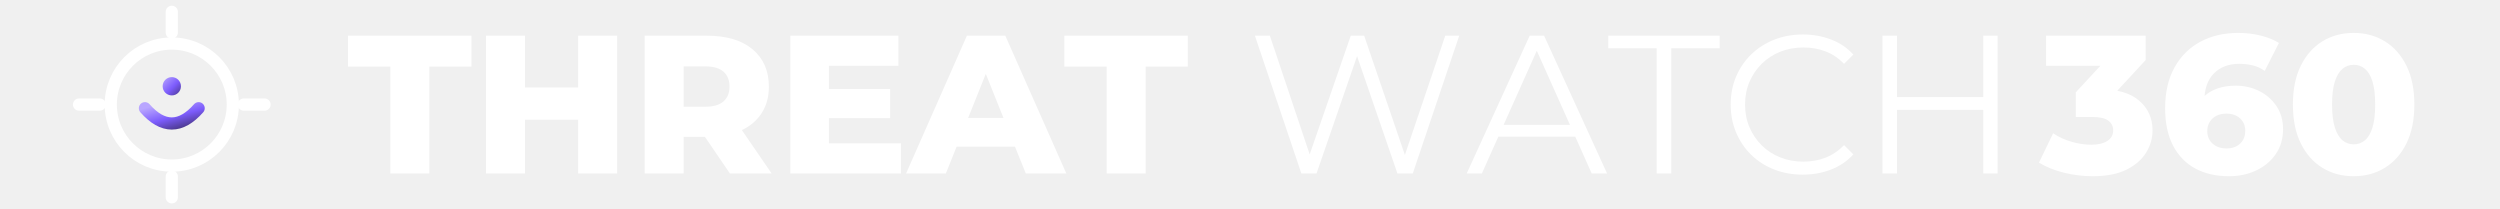
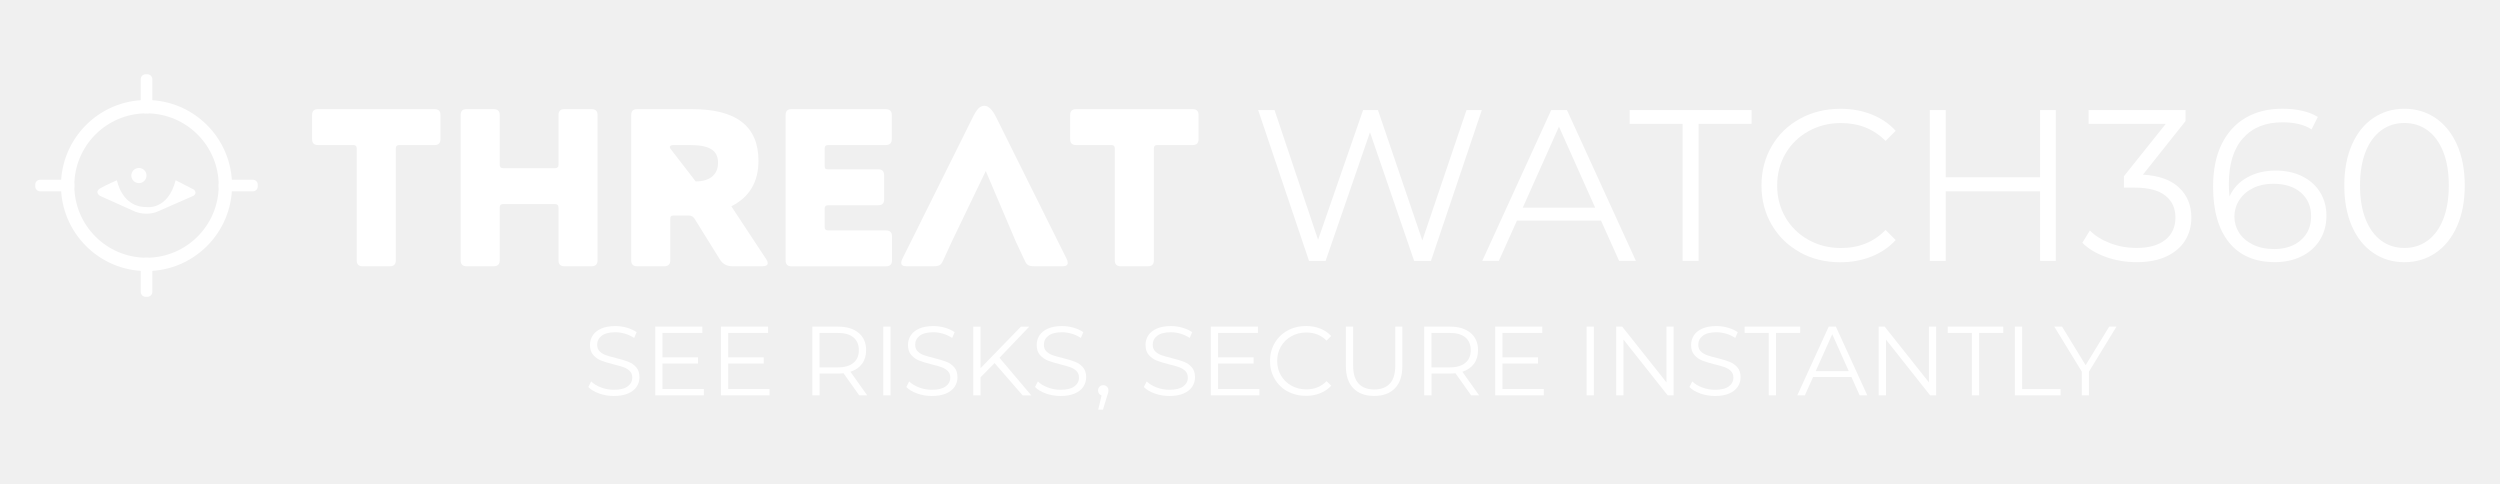
- <svg xmlns="http://www.w3.org/2000/svg" viewBox="0 34 1269.7 106" width="1270" height="106">
-   <defs>
-     <linearGradient id="tw" x1="0" y1="0" x2="1" y2="1">
-       <stop offset="0" stop-color="#B9A6FF" />
-       <stop offset="0.55" stop-color="#7C5CFC" />
-       <stop offset="1" stop-color="#4C398E" />
-     </linearGradient>
-   </defs>
-   <circle cx="87.12" cy="87.12" r="31.00" fill="none" stroke="#FFFFFF" stroke-width="6.20" />
-   <line x1="87.12" y1="50.54" x2="87.12" y2="40.00" stroke="#FFFFFF" stroke-width="6.20" stroke-linecap="round" />
-   <line x1="87.12" y1="123.70" x2="87.12" y2="134.24" stroke="#FFFFFF" stroke-width="6.20" stroke-linecap="round" />
-   <line x1="50.54" y1="87.12" x2="40.00" y2="87.12" stroke="#FFFFFF" stroke-width="6.20" stroke-linecap="round" />
-   <line x1="123.70" y1="87.12" x2="134.24" y2="87.12" stroke="#FFFFFF" stroke-width="6.20" stroke-linecap="round" />
-   <circle cx="87.12" cy="77.82" r="4.65" fill="url(#tw)" />
-   <path d="M 73.48 88.98 Q 87.12 104.48 100.76 88.98" fill="none" stroke="url(#tw)" stroke-width="6.20" stroke-linecap="round" />
-   <g transform="translate(176.24,52.12)" fill="#FFFFFF">
-     <path d="M21.9 70.0V15.7H0.4V0.0H63.1V15.7H41.7V70.0Z M117.3 70.0V0.0H137.1V70.0ZM70.5 70.0V0.0H90.3V70.0ZM88.9 42.7V26.3H118.7V42.7Z M151.1 70.0V0.0H182.4Q197.7 0.0 205.95 6.95Q214.2 13.9 214.2 25.9Q214.2 33.8 210.4 39.55Q206.6 45.3 199.65 48.35Q192.7 51.4 183.1 51.4H162.1L170.9 43.1V70.0ZM194.4 70.0 177 44.5H198.1L215.6 70.0ZM170.9 45.2 162.1 36.1H181.9Q188.1 36.1 191.15 33.4Q194.2 30.7 194.2 25.9Q194.2 21.0 191.15 18.3Q188.1 15.6 181.9 15.6H162.1L170.9 6.5Z M225.1 70.0V0.0H280.0V15.3H244.7V54.7H281.3V70.0ZM243.3 41.9V27.1H275.8V41.9Z M283.9 70.0 314.8 0.0H334.3L365.3 70.0H344.7L320.5 9.7H328.3L304.1 70.0ZM300.8 56.4 305.9 41.8H340.1L345.2 56.4Z M385.8 70.0V15.7H364.3V0.0H427V15.7H405.6V70.0Z" />
-     <path d="M484.7 70.0 461.1 0.0H468.7L490.8 65.9H487L509.8 0.0H516.6L539.1 65.9H535.5L557.8 0.0H564.9L541.3 70.0H533.5L512.0 7.5H514.0L492.4 70.0Z M568.7 70.0 600.7 0.0H608.0L640.0 70.0H632.2L602.8 4.3H605.8L576.4 70.0ZM581.3 51.3 583.5 45.3H624.2L626.4 51.3Z M665.2 70.0V6.4H640.6V0.0H697.2V6.4H672.6V70.0Z M739.4 70.6Q731.5 70.6 724.8 67.95Q718.1 65.3 713.2 60.5Q708.3 55.7 705.55 49.2Q702.8 42.7 702.8 35.0Q702.8 27.3 705.55 20.8Q708.3 14.3 713.25 9.5Q718.2 4.7 724.9 2.05Q731.6 -0.6 739.5 -0.6Q747.1 -0.6 753.8 1.95Q760.5 4.5 765.1 9.6L760.4 14.3Q756.1 9.9 750.9 7.95Q745.7 6.0 739.7 6.0Q733.4 6.0 728.0 8.15Q722.6 10.3 718.6 14.25Q714.6 18.2 712.35 23.45Q710.1 28.7 710.1 35.0Q710.1 41.3 712.35 46.55Q714.6 51.8 718.6 55.75Q722.6 59.7 728.0 61.85Q733.4 64.0 739.7 64.0Q745.7 64.0 750.9 62.0Q756.1 60.0 760.4 55.6L765.1 60.3Q760.5 65.4 753.8 68.0Q747.1 70.6 739.4 70.6Z M831.1 70.0V0.0H838.4V70.0ZM779.9 70.0V0.0H787.3V70.0ZM786.5 37.7V31.2H831.8V37.7Z" />
-     <path d="M886.6 71.4Q879.3 71.4 872.05 69.6Q864.8 67.8 859.4 64.5L866.6 49.6Q870.8 52.4 875.95 53.9Q881.1 55.4 886.0 55.4Q891.1 55.4 894.1 53.5Q897.1 51.6 897.1 48.1Q897.1 45.0 894.6 43.15Q892.1 41.3 886.4 41.3H878.1V28.8L896.9 8.5L898.8 15.3H863.0V0.0H913.6V12.4L894.8 32.7L885.1 27.2H890.5Q903.6 27.2 910.35 33.05Q917.1 38.9 917.1 48.1Q917.1 54.1 913.85 59.4Q910.6 64.7 903.9 68.05Q897.2 71.4 886.6 71.4Z M955.9 71.4Q946.1 71.4 938.85 67.5Q931.6 63.6 927.55 55.9Q923.5 48.2 923.5 36.9Q923.5 24.7 928.25 16.15Q933 7.6 941.35 3.1Q949.7 -1.4 960.7 -1.4Q966.6 -1.4 972.05 -0.05Q977.5 1.3 981.3 3.7L974.1 17.9Q971.1 15.8 967.85 15.05Q964.6 14.3 961.2 14.3Q953.1 14.3 948.25 19.2Q943.4 24.1 943.4 33.5Q943.4 35.2 943.45 37.05Q943.5 38.9 943.8 40.8L938.8 36.7Q940.8 33.0 943.65 30.5Q946.5 28.0 950.45 26.7Q954.4 25.4 959.3 25.4Q965.9 25.4 971.35 28.15Q976.8 30.9 980.1 35.85Q983.4 40.8 983.4 47.5Q983.4 54.8 979.7 60.15Q976 65.5 969.8 68.45Q963.6 71.4 955.9 71.4ZM954.7 57.3Q957.5 57.3 959.65 56.2Q961.8 55.1 963.0 53.1Q964.2 51.1 964.2 48.4Q964.2 44.4 961.55 42.0Q958.9 39.6 954.6 39.6Q951.7 39.6 949.55 40.7Q947.4 41.8 946.15 43.8Q944.9 45.8 944.9 48.5Q944.9 51.1 946.1 53.05Q947.3 55.0 949.5 56.15Q951.7 57.3 954.7 57.3Z M1019.3 71.4Q1010.3 71.4 1003.35 67.1Q996.4 62.8 992.4 54.7Q988.4 46.6 988.4 35.0Q988.4 23.4 992.4 15.3Q996.4 7.2 1003.35 2.9Q1010.3 -1.4 1019.3 -1.4Q1028.2 -1.4 1035.15 2.9Q1042.1 7.2 1046.1 15.3Q1050.1 23.4 1050.1 35.0Q1050.1 46.6 1046.1 54.7Q1042.1 62.8 1035.15 67.1Q1028.2 71.4 1019.3 71.4ZM1019.3 55.2Q1022.5 55.2 1024.95 53.2Q1027.4 51.2 1028.8 46.75Q1030.2 42.3 1030.2 35.0Q1030.2 27.6 1028.8 23.2Q1027.4 18.8 1024.95 16.8Q1022.5 14.8 1019.3 14.8Q1016.1 14.8 1013.65 16.8Q1011.2 18.8 1009.75 23.2Q1008.3 27.6 1008.3 35.0Q1008.3 42.3 1009.75 46.75Q1011.2 51.2 1013.65 53.2Q1016.1 55.2 1019.3 55.2Z" />
+ <svg xmlns="http://www.w3.org/2000/svg" viewBox="0 0 873 169">
+   <g>
+     <g>
+       <g>
+         <path d="M40.84,62.94s1.6,9.45,10.32,9.36c0,0,7.44,1.23,10.18-9.36l6.39,3.29s1.32,1.19-.18,2.15l-12.38,5.42s-3.35,1.77-7.92.13l-12.35-5.55s-2.06-1.28.11-2.62c2.01-1.16,5.82-2.82,5.82-2.82Z" fill="#fff" />
+         <path d="M51.16,34.92c-16.5,0-29.87,13.37-29.87,29.87s13.37,29.87,29.87,29.87,29.87-13.37,29.87-29.87-13.37-29.87-29.87-29.87ZM51.16,90c-13.92,0-25.21-11.29-25.21-25.21s11.29-25.21,25.21-25.21,25.21,11.29,25.21,25.21-11.29,25.21-25.21,25.21Z" fill="#fff" />
+         <circle cx="48.51" cy="61.3" r="2.65" fill="#fff" />
+       </g>
+       <rect x="81.16" y="57.97" width="4.05" height="13.64" rx="1.71" ry="1.71" transform="translate(18.4 147.98) rotate(-90)" fill="#fff" />
+       <rect x="49.13" y="25.94" width="4.05" height="13.64" rx="1.71" ry="1.71" transform="translate(102.32 65.52) rotate(-180)" fill="#fff" />
+       <rect x="49.13" y="90" width="4.05" height="13.64" rx="1.71" ry="1.71" transform="translate(102.32 193.64) rotate(180)" fill="#fff" />
+       <rect x="17.11" y="57.97" width="4.05" height="13.64" rx="1.71" ry="1.71" transform="translate(-45.66 83.92) rotate(-90)" fill="#fff" />
+     </g>
+     <g>
+       <g>
+         <g>
+           <path d="M124.58,51.83c0-.78-.39-1.18-1.18-1.18h-12.38c-1.36,0-2.04-.68-2.04-2.04v-8.46c0-1.36.68-2.04,2.04-2.04h40.75c1.36,0,2.04.68,2.04,2.04v8.46c0,1.36-.68,2.04-2.04,2.04h-12.38c-.78,0-1.18.39-1.18,1.18v39.11c0,1.36-.68,2.04-2.04,2.04h-9.56c-1.36,0-2.04-.68-2.04-2.04v-39.11Z" fill="#fff" />
+           <path d="M160.86,40.15c0-1.36.68-2.04,2.04-2.04h9.48c1.41,0,2.12.68,2.12,2.04v17.4c0,.78.39,1.18,1.18,1.18h18.1c.84,0,1.25-.39,1.25-1.18v-17.4c0-1.36.68-2.04,2.04-2.04h9.48c1.41,0,2.12.68,2.12,2.04v50.78c0,1.36-.71,2.04-2.12,2.04h-9.48c-1.36,0-2.04-.68-2.04-2.04v-18.49c0-.78-.42-1.18-1.25-1.18h-18.1c-.78,0-1.18.39-1.18,1.18v18.49c0,1.36-.71,2.04-2.12,2.04h-9.48c-1.36,0-2.04-.68-2.04-2.04v-50.78Z" fill="#fff" />
+           <path d="M220.42,40.15c0-1.36.68-2.04,2.04-2.04h19.28c15.41,0,23.12,6.01,23.12,18.02,0,7.42-3.16,12.72-9.48,15.91l12.15,18.42c.36.52.55.99.55,1.41,0,.73-.6,1.1-1.8,1.1h-10.58c-1.88,0-3.32-.78-4.31-2.35l-8.86-14.26c-.47-.73-1.15-1.1-2.04-1.1h-5.25c-.47,0-.78.08-.94.24s-.24.47-.24.94v14.5c0,1.36-.71,2.04-2.12,2.04h-9.48c-1.36,0-2.04-.68-2.04-2.04v-50.78ZM242.95,63.35c4.67,0,7.79-2.17,7.79-6.5,0-2.19-.78-3.77-2.35-4.74-1.57-.97-3.97-1.45-7.21-1.45h-5.96c-.78,0-1.62.19-1.18,1.18l8.9,11.52Z" fill="#fff" />
+           <path d="M274.34,40.15c0-1.36.68-2.04,2.04-2.04h32.91c1.41,0,2.12.68,2.12,2.04v8.46c0,1.36-.71,2.04-2.12,2.04h-20.14c-.78,0-1.18.39-1.18,1.18v6.11c0,.47.08.78.24.94.16.16.47.24.94.24h17.55c1.36,0,2.04.71,2.04,2.12v8.39c0,1.36-.68,2.04-2.04,2.04h-17.55c-.78,0-1.18.39-1.18,1.18v6.43c0,.78.39,1.18,1.18,1.18h20.22c1.41,0,2.12.68,2.12,2.04v8.46c0,1.36-.71,2.04-2.12,2.04h-32.99c-1.36,0-2.04-.68-2.04-2.04v-50.78Z" fill="#fff" />
+           <path d="M339.62,41.09c.78-1.57,1.48-2.65,2.08-3.25s1.29-.9,2.08-.9c1.41,0,2.79,1.38,4.15,4.15l24.53,49.29c.26.47.39.94.39,1.41,0,.78-.58,1.18-1.72,1.18h-9.95c-.99,0-1.71-.13-2.16-.39-.44-.26-.85-.81-1.21-1.65l-3.06-6.5c-.31-.68-10.52-24.71-10.52-24.71,0,0-11.58,24.03-11.89,24.71l-2.98,6.5c-.37.84-.77,1.38-1.21,1.65-.44.26-1.14.39-2.08.39h-9.56c-1.2,0-1.8-.39-1.8-1.18,0-.47.13-.94.39-1.41l24.53-49.29Z" fill="#fff" />
+           <path d="M389.3,51.83c0-.78-.39-1.18-1.18-1.18h-12.38c-1.36,0-2.04-.68-2.04-2.04v-8.46c0-1.36.68-2.04,2.04-2.04h40.75c1.36,0,2.04.68,2.04,2.04v8.46c0,1.36-.68,2.04-2.04,2.04h-12.38c-.78,0-1.18.39-1.18,1.18v39.11c0,1.36-.68,2.04-2.04,2.04h-9.56c-1.36,0-2.04-.68-2.04-2.04v-39.11Z" fill="#fff" />
+         </g>
+         <g>
+           <path d="M517.45,38.44l-17.76,52.67h-5.87l-15.42-44.92-15.5,44.92h-5.79l-17.76-52.67h5.72l15.2,45.29,15.72-45.29h5.19l15.5,45.52,15.42-45.52h5.34Z" fill="#fff" />
+           <path d="M559.06,77.03h-29.34l-6.32,14.07h-5.79l24.08-52.67h5.49l24.08,52.67h-5.87l-6.32-14.07ZM557.03,72.52l-12.64-28.29-12.64,28.29h25.28Z" fill="#fff" />
+           <path d="M587.58,43.25h-18.51v-4.82h42.58v4.82h-18.51v47.85h-5.57v-47.85Z" fill="#fff" />
+           <path d="M628.54,88.09c-4.19-2.31-7.47-5.5-9.86-9.59-2.38-4.09-3.57-8.66-3.57-13.73s1.19-9.64,3.57-13.73c2.38-4.09,5.68-7.29,9.89-9.59,4.21-2.31,8.93-3.46,14.14-3.46,3.91,0,7.52.65,10.83,1.96,3.31,1.3,6.12,3.21,8.43,5.72l-3.54,3.54c-4.11-4.16-9.3-6.24-15.57-6.24-4.16,0-7.95.95-11.36,2.86-3.41,1.91-6.08,4.51-8.01,7.82-1.93,3.31-2.9,7.02-2.9,11.14s.97,7.82,2.9,11.14c1.93,3.31,4.6,5.92,8.01,7.82,3.41,1.91,7.2,2.86,11.36,2.86,6.32,0,11.51-2.11,15.57-6.32l3.54,3.54c-2.31,2.51-5.13,4.43-8.46,5.76-3.34,1.33-6.96,1.99-10.87,1.99-5.22,0-9.92-1.15-14.11-3.46Z" fill="#fff" />
+           <path d="M717.89,38.44v52.67h-5.49v-24.3h-32.95v24.3h-5.57v-52.67h5.57v23.47h32.95v-23.47h5.49Z" fill="#fff" />
+           <path d="M760.89,65.48c2.88,2.68,4.33,6.18,4.33,10.5,0,3.01-.73,5.68-2.18,8.01-1.46,2.33-3.61,4.18-6.47,5.53-2.86,1.35-6.35,2.03-10.46,2.03-3.81,0-7.41-.61-10.8-1.84-3.39-1.23-6.11-2.87-8.16-4.93l2.63-4.29c1.76,1.81,4.09,3.27,7,4.4,2.91,1.13,6.02,1.69,9.33,1.69,4.31,0,7.65-.94,10.01-2.82,2.36-1.88,3.54-4.48,3.54-7.79s-1.18-5.82-3.54-7.67c-2.36-1.86-5.92-2.78-10.68-2.78h-3.76v-3.99l14.6-18.28h-26.94v-4.82h33.86v3.84l-14.9,18.73c5.52.3,9.72,1.79,12.6,4.48Z" fill="#fff" />
+           <path d="M803.85,61.53c2.68,1.3,4.78,3.15,6.28,5.53,1.5,2.38,2.26,5.15,2.26,8.31s-.78,6.04-2.33,8.5c-1.56,2.46-3.7,4.35-6.43,5.68-2.73,1.33-5.81,1.99-9.22,1.99-6.97,0-12.31-2.29-16.03-6.88-3.71-4.59-5.57-11.07-5.57-19.45,0-5.87,1-10.83,3.01-14.9,2.01-4.06,4.82-7.13,8.43-9.22,3.61-2.08,7.82-3.12,12.64-3.12,5.22,0,9.38.95,12.49,2.86l-2.18,4.36c-2.51-1.66-5.92-2.48-10.23-2.48-5.82,0-10.38,1.84-13.69,5.53-3.31,3.69-4.97,9.04-4.97,16.06,0,1.25.08,2.68.23,4.29,1.3-2.86,3.39-5.08,6.24-6.66,2.86-1.58,6.14-2.37,9.86-2.37,3.46,0,6.53.65,9.22,1.96ZM803.47,83.84c2.38-2.08,3.57-4.85,3.57-8.31s-1.19-6.22-3.57-8.28c-2.38-2.06-5.61-3.08-9.67-3.08-2.66,0-5,.5-7.03,1.5-2.03,1-3.62,2.38-4.78,4.14-1.15,1.76-1.73,3.71-1.73,5.87,0,2.01.54,3.86,1.62,5.57,1.08,1.71,2.67,3.08,4.78,4.14,2.11,1.05,4.61,1.58,7.52,1.58,3.81,0,6.91-1.04,9.29-3.12Z" fill="#fff" />
+           <path d="M828.75,88.32c-3.19-2.16-5.67-5.25-7.45-9.29-1.78-4.04-2.67-8.79-2.67-14.26s.89-10.22,2.67-14.26c1.78-4.04,4.26-7.13,7.45-9.29,3.18-2.16,6.81-3.24,10.87-3.24s7.69,1.08,10.87,3.24c3.18,2.16,5.68,5.25,7.49,9.29,1.81,4.04,2.71,8.79,2.71,14.26s-.9,10.22-2.71,14.26c-1.81,4.04-4.3,7.14-7.49,9.29-3.19,2.16-6.81,3.24-10.87,3.24s-7.69-1.08-10.87-3.24ZM847.71,84.03c2.33-1.7,4.15-4.19,5.45-7.45,1.3-3.26,1.96-7.2,1.96-11.81s-.65-8.55-1.96-11.81c-1.3-3.26-3.12-5.74-5.45-7.45-2.33-1.7-5.03-2.56-8.09-2.56s-5.76.85-8.09,2.56c-2.33,1.71-4.15,4.19-5.45,7.45-1.3,3.26-1.96,7.2-1.96,11.81s.65,8.55,1.96,11.81c1.3,3.26,3.12,5.74,5.45,7.45,2.33,1.71,5.03,2.56,8.09,2.56s5.76-.85,8.09-2.56Z" fill="#fff" />
+         </g>
+       </g>
+       <g>
+         <path d="M209.23,137.4c-1.63-.57-2.9-1.33-3.79-2.26l.99-1.95c.87.87,2.02,1.57,3.46,2.11,1.44.54,2.92.81,4.46.81,2.15,0,3.76-.39,4.83-1.18,1.07-.79,1.61-1.81,1.61-3.07,0-.96-.29-1.73-.87-2.3-.58-.57-1.3-1.01-2.14-1.32-.85-.31-2.02-.65-3.53-1.01-1.81-.46-3.25-.9-4.32-1.32-1.07-.42-1.99-1.07-2.76-1.94-.77-.87-1.15-2.04-1.15-3.53,0-1.21.32-2.31.96-3.31.64-.99,1.62-1.79,2.95-2.38,1.32-.59,2.97-.89,4.94-.89,1.37,0,2.71.19,4.03.57,1.31.38,2.45.9,3.41,1.56l-.86,2.02c-1.01-.66-2.08-1.16-3.22-1.49-1.14-.33-2.26-.5-3.36-.5-2.1,0-3.68.41-4.75,1.22-1.06.81-1.59,1.86-1.59,3.14,0,.96.29,1.73.87,2.31s1.31,1.03,2.19,1.34c.88.31,2.06.65,3.55,1.01,1.76.43,3.18.86,4.27,1.29,1.09.42,2.01,1.06,2.76,1.92.75.86,1.13,2.02,1.13,3.48,0,1.21-.33,2.31-.98,3.31-.65.99-1.65,1.78-3,2.37-1.35.58-3.01.87-4.97.87-1.78,0-3.49-.29-5.12-.86Z" fill="#fff" />
+         <path d="M245.78,135.86v2.19h-16.97v-23.99h16.45v2.19h-13.92v8.53h12.41v2.16h-12.41v8.91h14.43Z" fill="#fff" />
+         <path d="M268.72,135.86v2.19h-16.97v-23.99h16.45v2.19h-13.92v8.53h12.41v2.16h-12.41v8.91h14.43Z" fill="#fff" />
+         <path d="M300.04,138.05l-5.48-7.71c-.62.07-1.26.1-1.92.1h-6.44v7.61h-2.54v-23.99h8.98c3.06,0,5.46.73,7.2,2.19,1.74,1.46,2.61,3.47,2.61,6.03,0,1.87-.47,3.46-1.42,4.75-.95,1.29-2.3,2.22-4.06,2.79l5.86,8.23h-2.78ZM298.02,126.71c1.26-1.05,1.89-2.52,1.89-4.42s-.63-3.43-1.89-4.47c-1.26-1.04-3.07-1.56-5.45-1.56h-6.38v12.03h6.38c2.38,0,4.19-.53,5.45-1.58Z" fill="#fff" />
+         <path d="M308.44,114.06h2.54v23.99h-2.54v-23.99Z" fill="#fff" />
+         <path d="M320.28,137.4c-1.63-.57-2.9-1.33-3.79-2.26l.99-1.95c.87.87,2.02,1.57,3.46,2.11,1.44.54,2.92.81,4.46.81,2.15,0,3.76-.39,4.83-1.18,1.07-.79,1.61-1.81,1.61-3.07,0-.96-.29-1.73-.87-2.3-.58-.57-1.3-1.01-2.14-1.32-.85-.31-2.02-.65-3.53-1.01-1.81-.46-3.25-.9-4.32-1.32-1.07-.42-1.99-1.07-2.76-1.94-.77-.87-1.15-2.04-1.15-3.53,0-1.21.32-2.31.96-3.31.64-.99,1.62-1.79,2.95-2.38,1.33-.59,2.97-.89,4.94-.89,1.37,0,2.71.19,4.03.57,1.31.38,2.45.9,3.41,1.56l-.86,2.02c-1.01-.66-2.08-1.16-3.22-1.49-1.14-.33-2.26-.5-3.36-.5-2.1,0-3.68.41-4.75,1.22-1.06.81-1.59,1.86-1.59,3.14,0,.96.29,1.73.87,2.31.58.58,1.31,1.03,2.19,1.34.88.31,2.06.65,3.55,1.01,1.76.43,3.18.86,4.27,1.29,1.09.42,2.01,1.06,2.76,1.92.75.86,1.13,2.02,1.13,3.48,0,1.21-.33,2.31-.98,3.31-.65.99-1.65,1.78-3,2.37-1.35.58-3.01.87-4.97.87-1.78,0-3.49-.29-5.12-.86Z" fill="#fff" />
+         <path d="M347.31,126.78l-4.9,4.97v6.31h-2.54v-23.99h2.54v14.5l14.09-14.5h2.91l-10.39,10.87,11.11,13.13h-3.02l-9.8-11.28Z" fill="#fff" />
+         <path d="M365.22,137.4c-1.63-.57-2.9-1.33-3.79-2.26l.99-1.95c.87.87,2.02,1.57,3.46,2.11,1.44.54,2.92.81,4.46.81,2.15,0,3.76-.39,4.83-1.18,1.07-.79,1.61-1.81,1.61-3.07,0-.96-.29-1.73-.87-2.3-.58-.57-1.3-1.01-2.14-1.32-.85-.31-2.02-.65-3.53-1.01-1.81-.46-3.25-.9-4.32-1.32-1.07-.42-1.99-1.07-2.76-1.94-.77-.87-1.15-2.04-1.15-3.53,0-1.21.32-2.31.96-3.31.64-.99,1.62-1.79,2.95-2.38,1.33-.59,2.97-.89,4.94-.89,1.37,0,2.71.19,4.03.57,1.31.38,2.45.9,3.41,1.56l-.86,2.02c-1.01-.66-2.08-1.16-3.22-1.49-1.14-.33-2.26-.5-3.36-.5-2.1,0-3.68.41-4.75,1.22-1.06.81-1.59,1.86-1.59,3.14,0,.96.29,1.73.87,2.31.58.58,1.31,1.03,2.19,1.34.88.31,2.06.65,3.55,1.01,1.76.43,3.18.86,4.27,1.29,1.09.42,2.01,1.06,2.76,1.92.75.86,1.13,2.02,1.13,3.48,0,1.21-.33,2.31-.98,3.31-.65.99-1.65,1.78-3,2.37-1.35.58-3.01.87-4.97.87-1.78,0-3.49-.29-5.12-.86Z" fill="#fff" />
+         <path d="M386.56,135.02c.34.35.51.79.51,1.32,0,.27-.04.57-.12.89-.08.32-.2.69-.36,1.1l-1.44,4.73h-1.65l1.17-4.97c-.37-.11-.66-.33-.89-.63-.23-.31-.34-.68-.34-1.11,0-.53.17-.97.51-1.32.34-.35.78-.53,1.3-.53s.96.18,1.3.53Z" fill="#fff" />
+         <path d="M403.23,137.4c-1.63-.57-2.9-1.33-3.79-2.26l.99-1.95c.87.87,2.02,1.57,3.46,2.11,1.44.54,2.92.81,4.46.81,2.15,0,3.76-.39,4.83-1.18,1.07-.79,1.61-1.81,1.61-3.07,0-.96-.29-1.73-.87-2.3-.58-.57-1.3-1.01-2.14-1.32-.85-.31-2.02-.65-3.53-1.01-1.81-.46-3.25-.9-4.32-1.32-1.07-.42-1.99-1.07-2.76-1.94-.77-.87-1.15-2.04-1.15-3.53,0-1.21.32-2.31.96-3.31.64-.99,1.62-1.79,2.95-2.38,1.33-.59,2.97-.89,4.94-.89,1.37,0,2.71.19,4.03.57,1.31.38,2.45.9,3.41,1.56l-.86,2.02c-1.01-.66-2.08-1.16-3.22-1.49-1.14-.33-2.26-.5-3.36-.5-2.1,0-3.68.41-4.75,1.22-1.06.81-1.59,1.86-1.59,3.14,0,.96.29,1.73.87,2.31.58.58,1.31,1.03,2.19,1.34.88.31,2.06.65,3.55,1.01,1.76.43,3.18.86,4.27,1.29,1.09.42,2.01,1.06,2.76,1.92.75.86,1.13,2.02,1.13,3.48,0,1.21-.33,2.31-.98,3.31-.65.99-1.65,1.78-3,2.37-1.35.58-3.01.87-4.97.87-1.78,0-3.49-.29-5.12-.86Z" fill="#fff" />
+         <path d="M439.79,135.86v2.19h-16.97v-23.99h16.45v2.19h-13.92v8.53h12.41v2.16h-12.41v8.91h14.43Z" fill="#fff" />
+         <path d="M449.61,136.68c-1.91-1.05-3.41-2.51-4.49-4.37-1.09-1.86-1.63-3.95-1.63-6.26s.54-4.39,1.63-6.26c1.09-1.86,2.59-3.32,4.51-4.37,1.92-1.05,4.07-1.58,6.44-1.58,1.78,0,3.43.3,4.94.89,1.51.59,2.79,1.46,3.84,2.61l-1.61,1.61c-1.87-1.9-4.24-2.84-7.1-2.84-1.9,0-3.62.43-5.18,1.3-1.55.87-2.77,2.06-3.65,3.56-.88,1.51-1.32,3.2-1.32,5.07s.44,3.56,1.32,5.07c.88,1.51,2.1,2.7,3.65,3.56,1.55.87,3.28,1.3,5.18,1.3,2.88,0,5.24-.96,7.1-2.88l1.61,1.61c-1.05,1.14-2.34,2.02-3.86,2.62-1.52.61-3.17.91-4.95.91-2.38,0-4.52-.53-6.43-1.58Z" fill="#fff" />
+         <path d="M472.59,135.59c-1.74-1.78-2.61-4.38-2.61-7.78v-13.75h2.54v13.64c0,2.79.63,4.87,1.89,6.24,1.26,1.37,3.07,2.06,5.45,2.06s4.23-.69,5.48-2.06c1.26-1.37,1.89-3.45,1.89-6.24v-13.64h2.47v13.75c0,3.41-.86,6-2.59,7.78-1.73,1.78-4.14,2.67-7.25,2.67s-5.53-.89-7.27-2.67Z" fill="#fff" />
+         <path d="M513.72,138.05l-5.48-7.71c-.62.07-1.26.1-1.92.1h-6.44v7.61h-2.54v-23.99h8.98c3.06,0,5.46.73,7.2,2.19,1.74,1.46,2.61,3.47,2.61,6.03,0,1.87-.47,3.46-1.42,4.75-.95,1.29-2.3,2.22-4.06,2.79l5.86,8.23h-2.78ZM511.7,126.71c1.26-1.05,1.89-2.52,1.89-4.42s-.63-3.43-1.89-4.47c-1.26-1.04-3.07-1.56-5.45-1.56h-6.38v12.03h6.38c2.38,0,4.19-.53,5.45-1.58Z" fill="#fff" />
+         <path d="M539.09,135.86v2.19h-16.97v-23.99h16.45v2.19h-13.92v8.53h12.41v2.16h-12.41v8.91h14.43Z" fill="#fff" />
+         <path d="M554.03,114.06h2.54v23.99h-2.54v-23.99Z" fill="#fff" />
+         <path d="M584.43,114.06v23.99h-2.09l-15.42-19.47v19.47h-2.54v-23.99h2.09l15.46,19.47v-19.47h2.5Z" fill="#fff" />
+         <path d="M593.74,137.4c-1.63-.57-2.9-1.33-3.79-2.26l.99-1.95c.87.87,2.02,1.57,3.46,2.11,1.44.54,2.92.81,4.46.81,2.15,0,3.76-.39,4.83-1.18,1.07-.79,1.61-1.81,1.61-3.07,0-.96-.29-1.73-.87-2.3-.58-.57-1.3-1.01-2.14-1.32-.85-.31-2.02-.65-3.53-1.01-1.81-.46-3.25-.9-4.32-1.32-1.07-.42-1.99-1.07-2.76-1.94-.77-.87-1.15-2.04-1.15-3.53,0-1.21.32-2.31.96-3.31.64-.99,1.62-1.79,2.95-2.38,1.33-.59,2.97-.89,4.94-.89,1.37,0,2.71.19,4.03.57,1.31.38,2.45.9,3.41,1.56l-.86,2.02c-1.01-.66-2.08-1.16-3.22-1.49-1.14-.33-2.26-.5-3.36-.5-2.1,0-3.68.41-4.75,1.22-1.06.81-1.59,1.86-1.59,3.14,0,.96.29,1.73.87,2.31.58.58,1.31,1.03,2.19,1.34.88.31,2.06.65,3.55,1.01,1.76.43,3.18.86,4.27,1.29,1.09.42,2.01,1.06,2.76,1.92.75.86,1.13,2.02,1.13,3.48,0,1.21-.33,2.31-.98,3.31-.65.99-1.65,1.78-3,2.37-1.35.58-3.01.87-4.97.87-1.78,0-3.49-.29-5.12-.86Z" fill="#fff" />
+         <path d="M617.65,116.25h-8.43v-2.19h19.4v2.19h-8.43v21.8h-2.54v-21.8Z" fill="#fff" />
+         <path d="M646.51,131.64h-13.37l-2.88,6.41h-2.64l10.97-23.99h2.5l10.97,23.99h-2.67l-2.88-6.41ZM645.58,129.59l-5.76-12.89-5.76,12.89h11.52Z" fill="#fff" />
+         <path d="M676.09,114.06v23.99h-2.09l-15.42-19.47v19.47h-2.54v-23.99h2.09l15.46,19.47v-19.47h2.5Z" fill="#fff" />
+         <path d="M688.57,116.25h-8.43v-2.19h19.4v2.19h-8.43v21.8h-2.54v-21.8Z" fill="#fff" />
+         <path d="M703.58,114.06h2.54v21.8h13.44v2.19h-15.97v-23.99Z" fill="#fff" />
+         <path d="M729.46,129.76v8.29h-2.5v-8.29l-9.6-15.7h2.71l8.23,13.47,8.23-13.47h2.54l-9.6,15.7Z" fill="#fff" />
+       </g>
+     </g>
  </g>
</svg>
